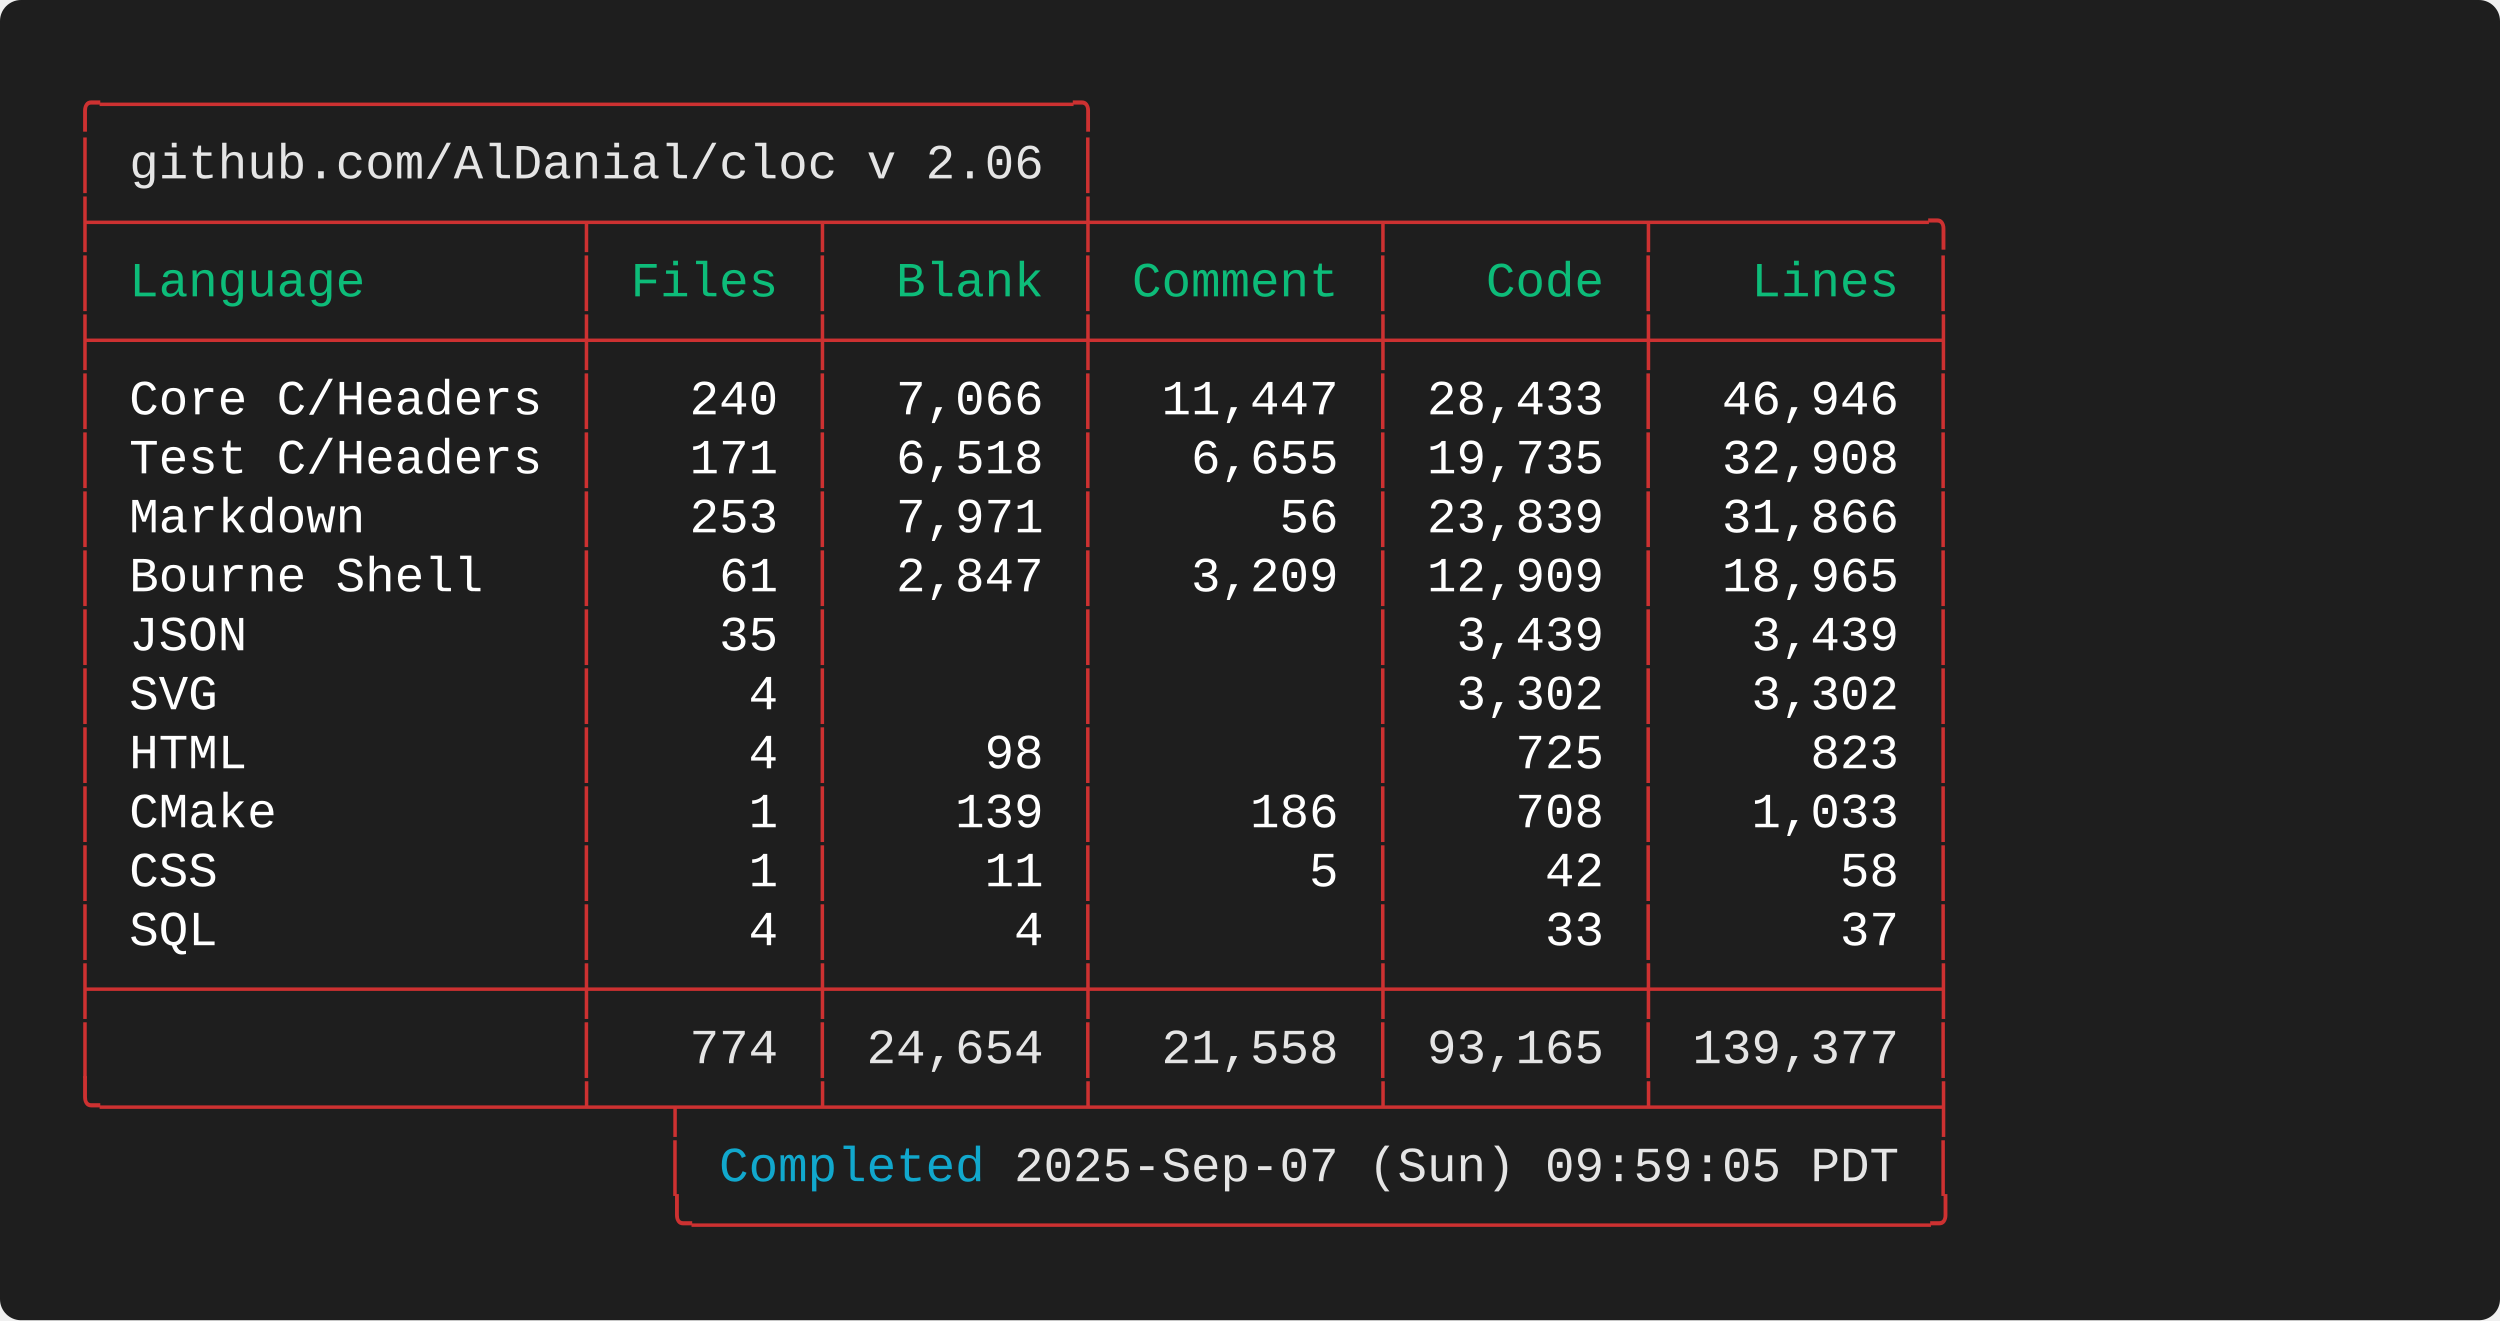
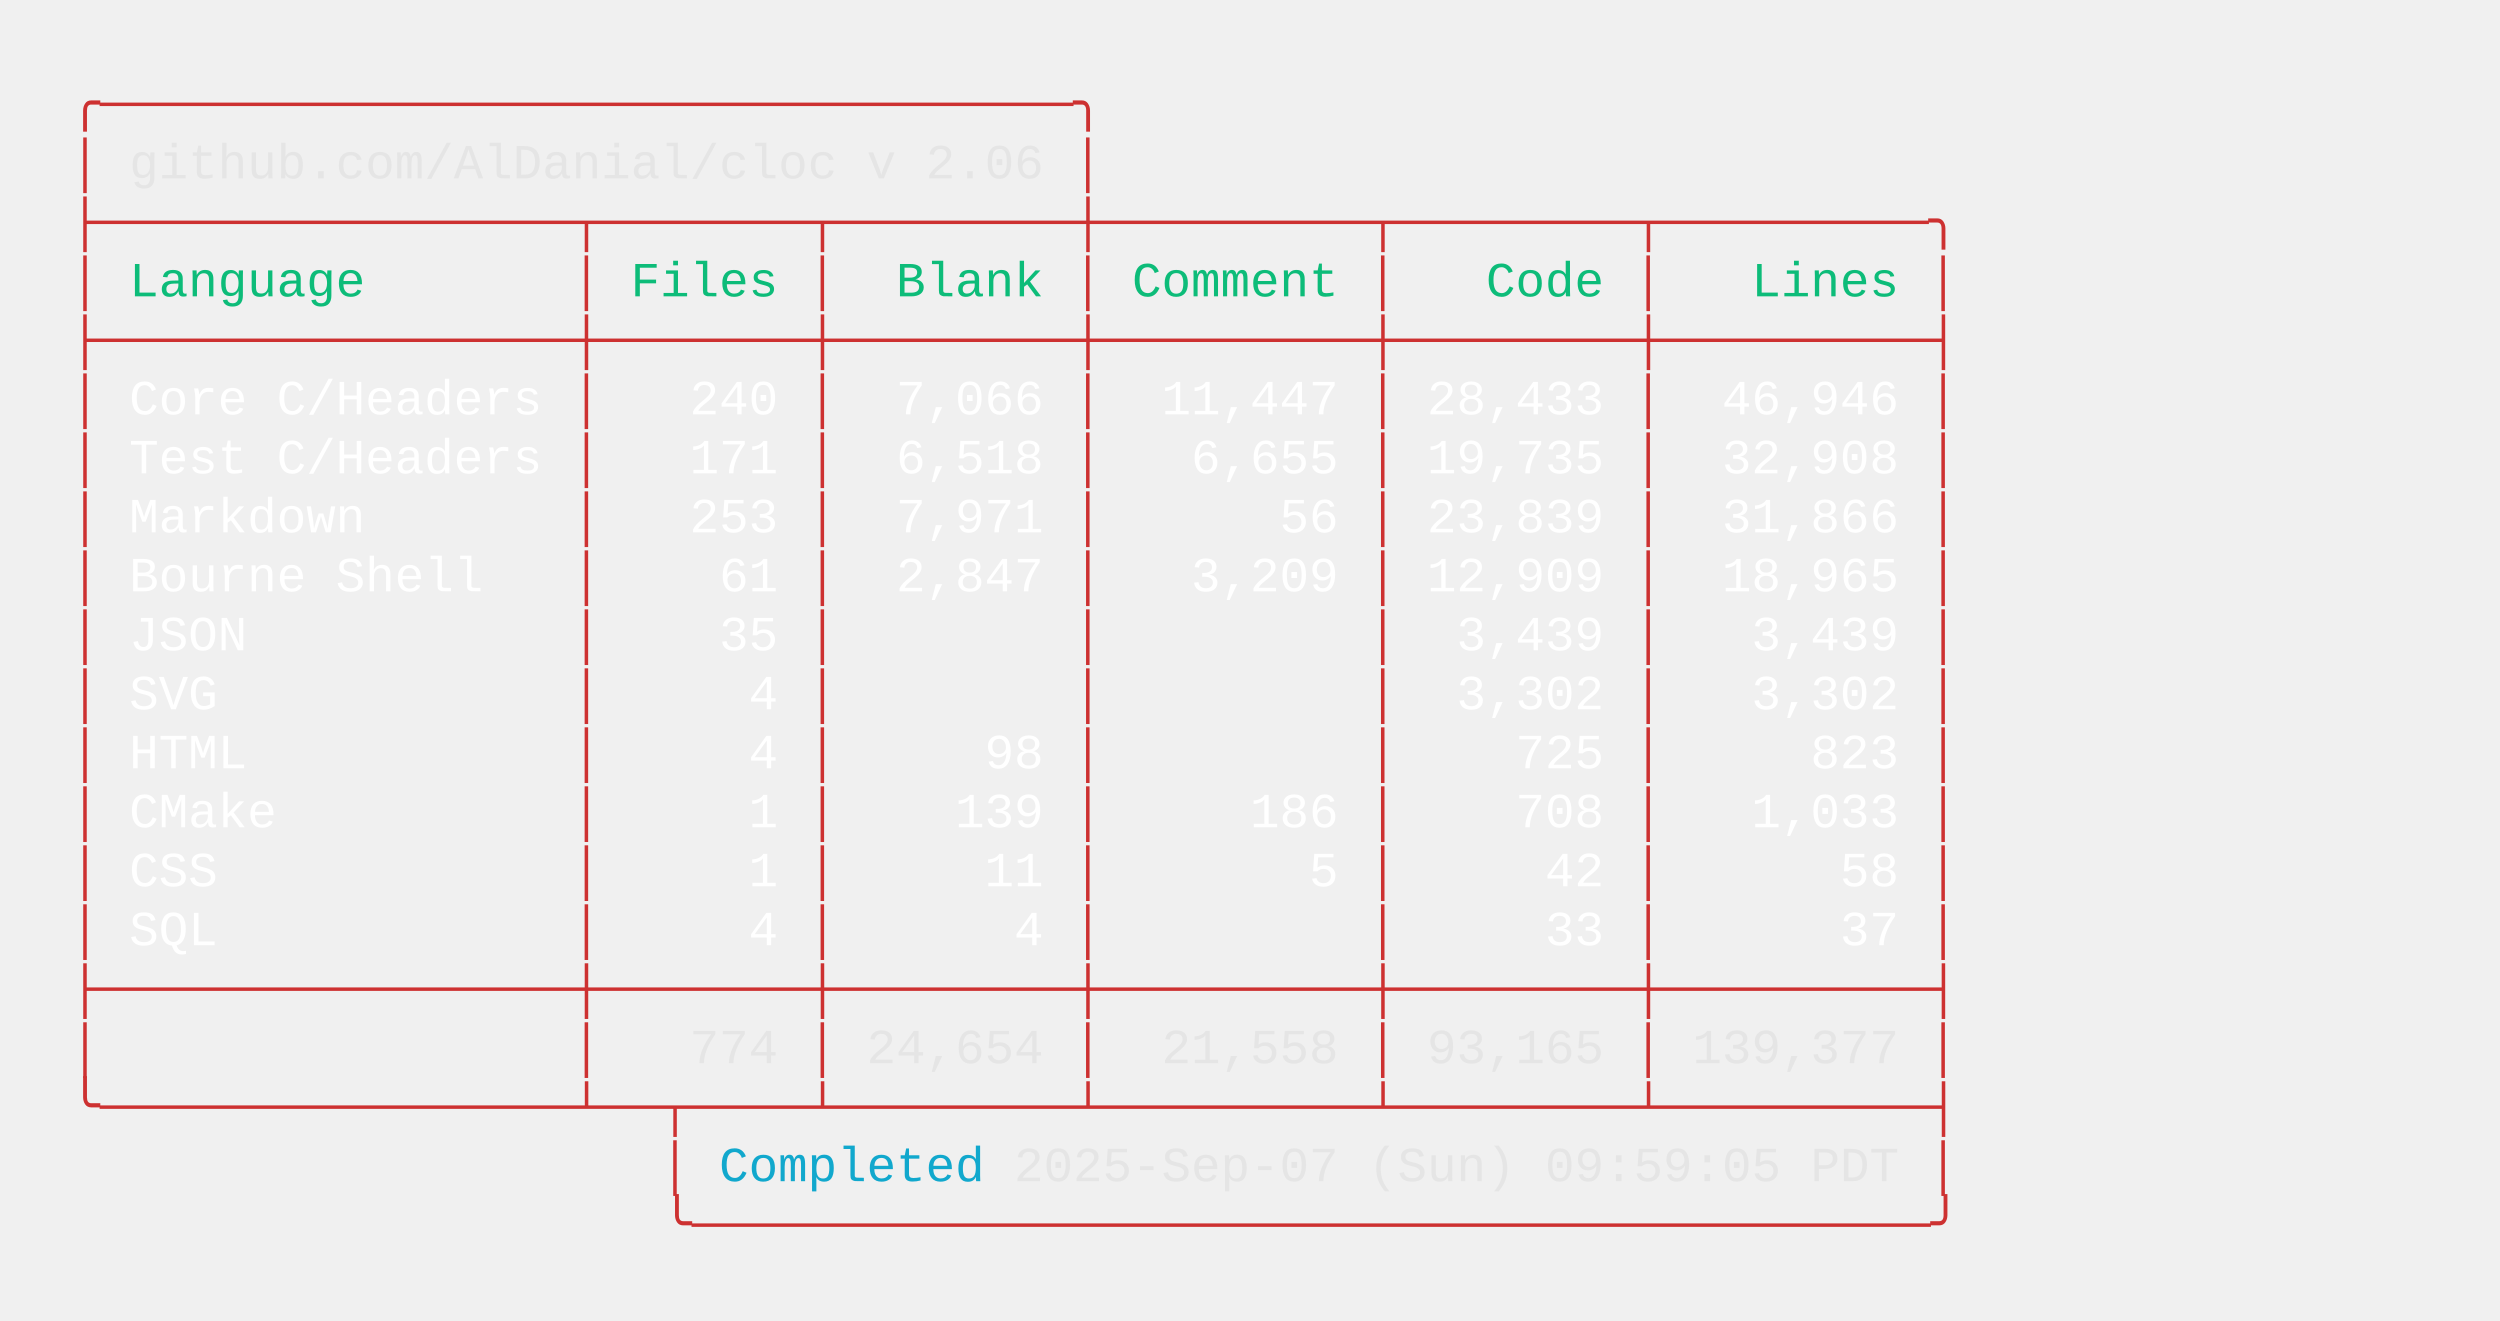
<svg xmlns="http://www.w3.org/2000/svg" width="712.00" height="376.00" viewBox="0 0 712.00 376.00">
  <defs>
    <style>.terminal-text { font-family: 'Consolas', 'Consolas', 'Monaco', 'Courier New', monospace; }</style>
  </defs>
-   <rect width="100%" height="100%" fill="#1e1e1e" rx="6" />
+   <rect width="100%" height="100%" fill="transparent" rx="6" />
  <text x="20.00" y="34.00" font-size="14" class="terminal-text" xml:space="preserve" textLength="294.00" lengthAdjust="spacingAndGlyphs" fill="#cd3131">╭─────────────────────────────────╮</text>
  <text x="20.00" y="50.80" font-size="14" class="terminal-text" xml:space="preserve" textLength="16.80" lengthAdjust="spacingAndGlyphs" fill="#cd3131">│ </text>
  <text x="36.80" y="50.80" font-size="14" class="terminal-text" xml:space="preserve" textLength="260.40" lengthAdjust="spacingAndGlyphs" fill="#e5e5e5">github.com/AlDanial/cloc v 2.06</text>
  <text x="297.20" y="50.80" font-size="14" class="terminal-text" xml:space="preserve" textLength="8.40" lengthAdjust="spacingAndGlyphs" fill="#ffffff"> </text>
  <text x="305.60" y="50.80" font-size="14" class="terminal-text" xml:space="preserve" textLength="8.40" lengthAdjust="spacingAndGlyphs" fill="#cd3131">│</text>
  <text x="20.00" y="67.60" font-size="14" class="terminal-text" xml:space="preserve" textLength="537.60" lengthAdjust="spacingAndGlyphs" fill="#cd3131">├────────────────┬───────┬────────┼─────────┬────────┬─────────╮</text>
  <text x="20.00" y="84.40" font-size="14" class="terminal-text" xml:space="preserve" textLength="8.40" lengthAdjust="spacingAndGlyphs" fill="#cd3131">│</text>
  <text x="28.40" y="84.40" font-size="14" class="terminal-text" xml:space="preserve" textLength="134.40" lengthAdjust="spacingAndGlyphs" fill="#0dbc79"> Language       </text>
  <text x="162.80" y="84.40" font-size="14" class="terminal-text" xml:space="preserve" textLength="8.40" lengthAdjust="spacingAndGlyphs" fill="#cd3131">│</text>
  <text x="171.20" y="84.40" font-size="14" class="terminal-text" xml:space="preserve" textLength="58.80" lengthAdjust="spacingAndGlyphs" fill="#0dbc79"> Files </text>
  <text x="230.00" y="84.40" font-size="14" class="terminal-text" xml:space="preserve" textLength="8.40" lengthAdjust="spacingAndGlyphs" fill="#cd3131">│</text>
  <text x="238.40" y="84.40" font-size="14" class="terminal-text" xml:space="preserve" textLength="67.20" lengthAdjust="spacingAndGlyphs" fill="#0dbc79">  Blank </text>
  <text x="305.60" y="84.40" font-size="14" class="terminal-text" xml:space="preserve" textLength="8.40" lengthAdjust="spacingAndGlyphs" fill="#cd3131">│</text>
  <text x="314.00" y="84.40" font-size="14" class="terminal-text" xml:space="preserve" textLength="75.60" lengthAdjust="spacingAndGlyphs" fill="#0dbc79"> Comment </text>
  <text x="389.60" y="84.40" font-size="14" class="terminal-text" xml:space="preserve" textLength="8.40" lengthAdjust="spacingAndGlyphs" fill="#cd3131">│</text>
  <text x="398.00" y="84.40" font-size="14" class="terminal-text" xml:space="preserve" textLength="67.20" lengthAdjust="spacingAndGlyphs" fill="#0dbc79">   Code </text>
  <text x="465.20" y="84.40" font-size="14" class="terminal-text" xml:space="preserve" textLength="8.40" lengthAdjust="spacingAndGlyphs" fill="#cd3131">│</text>
  <text x="473.60" y="84.40" font-size="14" class="terminal-text" xml:space="preserve" textLength="75.60" lengthAdjust="spacingAndGlyphs" fill="#0dbc79">   Lines </text>
  <text x="549.20" y="84.40" font-size="14" class="terminal-text" xml:space="preserve" textLength="8.40" lengthAdjust="spacingAndGlyphs" fill="#cd3131">│</text>
  <text x="20.00" y="101.20" font-size="14" class="terminal-text" xml:space="preserve" textLength="537.60" lengthAdjust="spacingAndGlyphs" fill="#cd3131">├────────────────┼───────┼────────┼─────────┼────────┼─────────┤</text>
  <text x="20.00" y="118.00" font-size="14" class="terminal-text" xml:space="preserve" textLength="8.40" lengthAdjust="spacingAndGlyphs" fill="#cd3131">│</text>
  <text x="28.40" y="118.00" font-size="14" class="terminal-text" xml:space="preserve" textLength="134.40" lengthAdjust="spacingAndGlyphs" fill="#ffffff"> Core C/Headers </text>
  <text x="162.80" y="118.00" font-size="14" class="terminal-text" xml:space="preserve" textLength="8.40" lengthAdjust="spacingAndGlyphs" fill="#cd3131">│</text>
  <text x="171.20" y="118.00" font-size="14" class="terminal-text" xml:space="preserve" textLength="58.80" lengthAdjust="spacingAndGlyphs" fill="#ffffff">   240 </text>
  <text x="230.00" y="118.00" font-size="14" class="terminal-text" xml:space="preserve" textLength="8.40" lengthAdjust="spacingAndGlyphs" fill="#cd3131">│</text>
  <text x="238.40" y="118.00" font-size="14" class="terminal-text" xml:space="preserve" textLength="67.20" lengthAdjust="spacingAndGlyphs" fill="#ffffff">  7,066 </text>
  <text x="305.60" y="118.00" font-size="14" class="terminal-text" xml:space="preserve" textLength="8.40" lengthAdjust="spacingAndGlyphs" fill="#cd3131">│</text>
  <text x="314.00" y="118.00" font-size="14" class="terminal-text" xml:space="preserve" textLength="75.60" lengthAdjust="spacingAndGlyphs" fill="#ffffff">  11,447 </text>
  <text x="389.60" y="118.00" font-size="14" class="terminal-text" xml:space="preserve" textLength="8.40" lengthAdjust="spacingAndGlyphs" fill="#cd3131">│</text>
  <text x="398.00" y="118.00" font-size="14" class="terminal-text" xml:space="preserve" textLength="67.20" lengthAdjust="spacingAndGlyphs" fill="#ffffff"> 28,433 </text>
  <text x="465.20" y="118.00" font-size="14" class="terminal-text" xml:space="preserve" textLength="8.40" lengthAdjust="spacingAndGlyphs" fill="#cd3131">│</text>
  <text x="473.60" y="118.00" font-size="14" class="terminal-text" xml:space="preserve" textLength="75.60" lengthAdjust="spacingAndGlyphs" fill="#ffffff">  46,946 </text>
  <text x="549.20" y="118.00" font-size="14" class="terminal-text" xml:space="preserve" textLength="8.40" lengthAdjust="spacingAndGlyphs" fill="#cd3131">│</text>
  <text x="20.00" y="134.80" font-size="14" class="terminal-text" xml:space="preserve" textLength="8.40" lengthAdjust="spacingAndGlyphs" fill="#cd3131">│</text>
  <text x="28.40" y="134.80" font-size="14" class="terminal-text" xml:space="preserve" textLength="134.40" lengthAdjust="spacingAndGlyphs" fill="#ffffff"> Test C/Headers </text>
  <text x="162.80" y="134.80" font-size="14" class="terminal-text" xml:space="preserve" textLength="8.40" lengthAdjust="spacingAndGlyphs" fill="#cd3131">│</text>
  <text x="171.20" y="134.80" font-size="14" class="terminal-text" xml:space="preserve" textLength="58.80" lengthAdjust="spacingAndGlyphs" fill="#ffffff">   171 </text>
  <text x="230.00" y="134.80" font-size="14" class="terminal-text" xml:space="preserve" textLength="8.40" lengthAdjust="spacingAndGlyphs" fill="#cd3131">│</text>
  <text x="238.40" y="134.80" font-size="14" class="terminal-text" xml:space="preserve" textLength="67.20" lengthAdjust="spacingAndGlyphs" fill="#ffffff">  6,518 </text>
  <text x="305.60" y="134.80" font-size="14" class="terminal-text" xml:space="preserve" textLength="8.40" lengthAdjust="spacingAndGlyphs" fill="#cd3131">│</text>
  <text x="314.00" y="134.80" font-size="14" class="terminal-text" xml:space="preserve" textLength="75.60" lengthAdjust="spacingAndGlyphs" fill="#ffffff">   6,655 </text>
  <text x="389.60" y="134.80" font-size="14" class="terminal-text" xml:space="preserve" textLength="8.40" lengthAdjust="spacingAndGlyphs" fill="#cd3131">│</text>
  <text x="398.00" y="134.80" font-size="14" class="terminal-text" xml:space="preserve" textLength="67.20" lengthAdjust="spacingAndGlyphs" fill="#ffffff"> 19,735 </text>
  <text x="465.20" y="134.80" font-size="14" class="terminal-text" xml:space="preserve" textLength="8.40" lengthAdjust="spacingAndGlyphs" fill="#cd3131">│</text>
  <text x="473.60" y="134.80" font-size="14" class="terminal-text" xml:space="preserve" textLength="75.60" lengthAdjust="spacingAndGlyphs" fill="#ffffff">  32,908 </text>
  <text x="549.20" y="134.80" font-size="14" class="terminal-text" xml:space="preserve" textLength="8.40" lengthAdjust="spacingAndGlyphs" fill="#cd3131">│</text>
  <text x="20.00" y="151.60" font-size="14" class="terminal-text" xml:space="preserve" textLength="8.40" lengthAdjust="spacingAndGlyphs" fill="#cd3131">│</text>
  <text x="28.40" y="151.60" font-size="14" class="terminal-text" xml:space="preserve" textLength="134.40" lengthAdjust="spacingAndGlyphs" fill="#ffffff"> Markdown       </text>
  <text x="162.80" y="151.60" font-size="14" class="terminal-text" xml:space="preserve" textLength="8.40" lengthAdjust="spacingAndGlyphs" fill="#cd3131">│</text>
  <text x="171.20" y="151.60" font-size="14" class="terminal-text" xml:space="preserve" textLength="58.80" lengthAdjust="spacingAndGlyphs" fill="#ffffff">   253 </text>
  <text x="230.00" y="151.60" font-size="14" class="terminal-text" xml:space="preserve" textLength="8.40" lengthAdjust="spacingAndGlyphs" fill="#cd3131">│</text>
  <text x="238.40" y="151.60" font-size="14" class="terminal-text" xml:space="preserve" textLength="67.20" lengthAdjust="spacingAndGlyphs" fill="#ffffff">  7,971 </text>
  <text x="305.60" y="151.60" font-size="14" class="terminal-text" xml:space="preserve" textLength="8.40" lengthAdjust="spacingAndGlyphs" fill="#cd3131">│</text>
  <text x="314.00" y="151.60" font-size="14" class="terminal-text" xml:space="preserve" textLength="75.60" lengthAdjust="spacingAndGlyphs" fill="#ffffff">      56 </text>
  <text x="389.60" y="151.60" font-size="14" class="terminal-text" xml:space="preserve" textLength="8.40" lengthAdjust="spacingAndGlyphs" fill="#cd3131">│</text>
  <text x="398.00" y="151.60" font-size="14" class="terminal-text" xml:space="preserve" textLength="67.20" lengthAdjust="spacingAndGlyphs" fill="#ffffff"> 23,839 </text>
  <text x="465.20" y="151.60" font-size="14" class="terminal-text" xml:space="preserve" textLength="8.40" lengthAdjust="spacingAndGlyphs" fill="#cd3131">│</text>
  <text x="473.60" y="151.60" font-size="14" class="terminal-text" xml:space="preserve" textLength="75.60" lengthAdjust="spacingAndGlyphs" fill="#ffffff">  31,866 </text>
  <text x="549.20" y="151.60" font-size="14" class="terminal-text" xml:space="preserve" textLength="8.40" lengthAdjust="spacingAndGlyphs" fill="#cd3131">│</text>
  <text x="20.00" y="168.40" font-size="14" class="terminal-text" xml:space="preserve" textLength="8.40" lengthAdjust="spacingAndGlyphs" fill="#cd3131">│</text>
  <text x="28.40" y="168.40" font-size="14" class="terminal-text" xml:space="preserve" textLength="134.40" lengthAdjust="spacingAndGlyphs" fill="#ffffff"> Bourne Shell   </text>
  <text x="162.80" y="168.40" font-size="14" class="terminal-text" xml:space="preserve" textLength="8.40" lengthAdjust="spacingAndGlyphs" fill="#cd3131">│</text>
  <text x="171.20" y="168.40" font-size="14" class="terminal-text" xml:space="preserve" textLength="58.80" lengthAdjust="spacingAndGlyphs" fill="#ffffff">    61 </text>
  <text x="230.00" y="168.40" font-size="14" class="terminal-text" xml:space="preserve" textLength="8.40" lengthAdjust="spacingAndGlyphs" fill="#cd3131">│</text>
  <text x="238.40" y="168.40" font-size="14" class="terminal-text" xml:space="preserve" textLength="67.20" lengthAdjust="spacingAndGlyphs" fill="#ffffff">  2,847 </text>
  <text x="305.60" y="168.40" font-size="14" class="terminal-text" xml:space="preserve" textLength="8.40" lengthAdjust="spacingAndGlyphs" fill="#cd3131">│</text>
  <text x="314.00" y="168.40" font-size="14" class="terminal-text" xml:space="preserve" textLength="75.60" lengthAdjust="spacingAndGlyphs" fill="#ffffff">   3,209 </text>
  <text x="389.60" y="168.40" font-size="14" class="terminal-text" xml:space="preserve" textLength="8.40" lengthAdjust="spacingAndGlyphs" fill="#cd3131">│</text>
  <text x="398.00" y="168.40" font-size="14" class="terminal-text" xml:space="preserve" textLength="67.20" lengthAdjust="spacingAndGlyphs" fill="#ffffff"> 12,909 </text>
  <text x="465.20" y="168.40" font-size="14" class="terminal-text" xml:space="preserve" textLength="8.40" lengthAdjust="spacingAndGlyphs" fill="#cd3131">│</text>
  <text x="473.60" y="168.40" font-size="14" class="terminal-text" xml:space="preserve" textLength="75.60" lengthAdjust="spacingAndGlyphs" fill="#ffffff">  18,965 </text>
  <text x="549.20" y="168.40" font-size="14" class="terminal-text" xml:space="preserve" textLength="8.40" lengthAdjust="spacingAndGlyphs" fill="#cd3131">│</text>
  <text x="20.00" y="185.20" font-size="14" class="terminal-text" xml:space="preserve" textLength="8.40" lengthAdjust="spacingAndGlyphs" fill="#cd3131">│</text>
  <text x="28.40" y="185.20" font-size="14" class="terminal-text" xml:space="preserve" textLength="134.40" lengthAdjust="spacingAndGlyphs" fill="#ffffff"> JSON           </text>
  <text x="162.80" y="185.20" font-size="14" class="terminal-text" xml:space="preserve" textLength="8.40" lengthAdjust="spacingAndGlyphs" fill="#cd3131">│</text>
  <text x="171.20" y="185.20" font-size="14" class="terminal-text" xml:space="preserve" textLength="58.80" lengthAdjust="spacingAndGlyphs" fill="#ffffff">    35 </text>
  <text x="230.00" y="185.20" font-size="14" class="terminal-text" xml:space="preserve" textLength="8.40" lengthAdjust="spacingAndGlyphs" fill="#cd3131">│</text>
  <text x="238.40" y="185.20" font-size="14" class="terminal-text" xml:space="preserve" textLength="67.20" lengthAdjust="spacingAndGlyphs" fill="#ffffff">        </text>
  <text x="305.60" y="185.20" font-size="14" class="terminal-text" xml:space="preserve" textLength="8.40" lengthAdjust="spacingAndGlyphs" fill="#cd3131">│</text>
  <text x="314.00" y="185.20" font-size="14" class="terminal-text" xml:space="preserve" textLength="75.60" lengthAdjust="spacingAndGlyphs" fill="#ffffff">         </text>
  <text x="389.60" y="185.20" font-size="14" class="terminal-text" xml:space="preserve" textLength="8.40" lengthAdjust="spacingAndGlyphs" fill="#cd3131">│</text>
  <text x="398.00" y="185.20" font-size="14" class="terminal-text" xml:space="preserve" textLength="67.20" lengthAdjust="spacingAndGlyphs" fill="#ffffff">  3,439 </text>
  <text x="465.20" y="185.20" font-size="14" class="terminal-text" xml:space="preserve" textLength="8.40" lengthAdjust="spacingAndGlyphs" fill="#cd3131">│</text>
  <text x="473.60" y="185.20" font-size="14" class="terminal-text" xml:space="preserve" textLength="75.60" lengthAdjust="spacingAndGlyphs" fill="#ffffff">   3,439 </text>
  <text x="549.20" y="185.20" font-size="14" class="terminal-text" xml:space="preserve" textLength="8.40" lengthAdjust="spacingAndGlyphs" fill="#cd3131">│</text>
  <text x="20.00" y="202.00" font-size="14" class="terminal-text" xml:space="preserve" textLength="8.40" lengthAdjust="spacingAndGlyphs" fill="#cd3131">│</text>
  <text x="28.40" y="202.00" font-size="14" class="terminal-text" xml:space="preserve" textLength="134.40" lengthAdjust="spacingAndGlyphs" fill="#ffffff"> SVG            </text>
  <text x="162.80" y="202.00" font-size="14" class="terminal-text" xml:space="preserve" textLength="8.40" lengthAdjust="spacingAndGlyphs" fill="#cd3131">│</text>
  <text x="171.20" y="202.00" font-size="14" class="terminal-text" xml:space="preserve" textLength="58.80" lengthAdjust="spacingAndGlyphs" fill="#ffffff">     4 </text>
  <text x="230.00" y="202.00" font-size="14" class="terminal-text" xml:space="preserve" textLength="8.40" lengthAdjust="spacingAndGlyphs" fill="#cd3131">│</text>
  <text x="238.40" y="202.00" font-size="14" class="terminal-text" xml:space="preserve" textLength="67.20" lengthAdjust="spacingAndGlyphs" fill="#ffffff">        </text>
  <text x="305.60" y="202.00" font-size="14" class="terminal-text" xml:space="preserve" textLength="8.40" lengthAdjust="spacingAndGlyphs" fill="#cd3131">│</text>
  <text x="314.00" y="202.00" font-size="14" class="terminal-text" xml:space="preserve" textLength="75.60" lengthAdjust="spacingAndGlyphs" fill="#ffffff">         </text>
  <text x="389.60" y="202.00" font-size="14" class="terminal-text" xml:space="preserve" textLength="8.40" lengthAdjust="spacingAndGlyphs" fill="#cd3131">│</text>
  <text x="398.00" y="202.00" font-size="14" class="terminal-text" xml:space="preserve" textLength="67.20" lengthAdjust="spacingAndGlyphs" fill="#ffffff">  3,302 </text>
  <text x="465.20" y="202.00" font-size="14" class="terminal-text" xml:space="preserve" textLength="8.40" lengthAdjust="spacingAndGlyphs" fill="#cd3131">│</text>
  <text x="473.60" y="202.00" font-size="14" class="terminal-text" xml:space="preserve" textLength="75.60" lengthAdjust="spacingAndGlyphs" fill="#ffffff">   3,302 </text>
  <text x="549.20" y="202.00" font-size="14" class="terminal-text" xml:space="preserve" textLength="8.40" lengthAdjust="spacingAndGlyphs" fill="#cd3131">│</text>
  <text x="20.00" y="218.80" font-size="14" class="terminal-text" xml:space="preserve" textLength="8.40" lengthAdjust="spacingAndGlyphs" fill="#cd3131">│</text>
  <text x="28.40" y="218.80" font-size="14" class="terminal-text" xml:space="preserve" textLength="134.40" lengthAdjust="spacingAndGlyphs" fill="#ffffff"> HTML           </text>
  <text x="162.80" y="218.80" font-size="14" class="terminal-text" xml:space="preserve" textLength="8.40" lengthAdjust="spacingAndGlyphs" fill="#cd3131">│</text>
  <text x="171.20" y="218.80" font-size="14" class="terminal-text" xml:space="preserve" textLength="58.80" lengthAdjust="spacingAndGlyphs" fill="#ffffff">     4 </text>
  <text x="230.00" y="218.80" font-size="14" class="terminal-text" xml:space="preserve" textLength="8.40" lengthAdjust="spacingAndGlyphs" fill="#cd3131">│</text>
  <text x="238.40" y="218.80" font-size="14" class="terminal-text" xml:space="preserve" textLength="67.20" lengthAdjust="spacingAndGlyphs" fill="#ffffff">     98 </text>
  <text x="305.60" y="218.80" font-size="14" class="terminal-text" xml:space="preserve" textLength="8.40" lengthAdjust="spacingAndGlyphs" fill="#cd3131">│</text>
  <text x="314.00" y="218.80" font-size="14" class="terminal-text" xml:space="preserve" textLength="75.60" lengthAdjust="spacingAndGlyphs" fill="#ffffff">         </text>
  <text x="389.60" y="218.80" font-size="14" class="terminal-text" xml:space="preserve" textLength="8.40" lengthAdjust="spacingAndGlyphs" fill="#cd3131">│</text>
  <text x="398.00" y="218.80" font-size="14" class="terminal-text" xml:space="preserve" textLength="67.20" lengthAdjust="spacingAndGlyphs" fill="#ffffff">    725 </text>
  <text x="465.20" y="218.80" font-size="14" class="terminal-text" xml:space="preserve" textLength="8.40" lengthAdjust="spacingAndGlyphs" fill="#cd3131">│</text>
  <text x="473.60" y="218.80" font-size="14" class="terminal-text" xml:space="preserve" textLength="75.60" lengthAdjust="spacingAndGlyphs" fill="#ffffff">     823 </text>
  <text x="549.20" y="218.80" font-size="14" class="terminal-text" xml:space="preserve" textLength="8.40" lengthAdjust="spacingAndGlyphs" fill="#cd3131">│</text>
  <text x="20.00" y="235.60" font-size="14" class="terminal-text" xml:space="preserve" textLength="8.40" lengthAdjust="spacingAndGlyphs" fill="#cd3131">│</text>
  <text x="28.40" y="235.60" font-size="14" class="terminal-text" xml:space="preserve" textLength="134.40" lengthAdjust="spacingAndGlyphs" fill="#ffffff"> CMake          </text>
  <text x="162.80" y="235.60" font-size="14" class="terminal-text" xml:space="preserve" textLength="8.40" lengthAdjust="spacingAndGlyphs" fill="#cd3131">│</text>
  <text x="171.20" y="235.60" font-size="14" class="terminal-text" xml:space="preserve" textLength="58.80" lengthAdjust="spacingAndGlyphs" fill="#ffffff">     1 </text>
  <text x="230.00" y="235.60" font-size="14" class="terminal-text" xml:space="preserve" textLength="8.40" lengthAdjust="spacingAndGlyphs" fill="#cd3131">│</text>
  <text x="238.40" y="235.60" font-size="14" class="terminal-text" xml:space="preserve" textLength="67.20" lengthAdjust="spacingAndGlyphs" fill="#ffffff">    139 </text>
  <text x="305.60" y="235.60" font-size="14" class="terminal-text" xml:space="preserve" textLength="8.40" lengthAdjust="spacingAndGlyphs" fill="#cd3131">│</text>
  <text x="314.00" y="235.60" font-size="14" class="terminal-text" xml:space="preserve" textLength="75.60" lengthAdjust="spacingAndGlyphs" fill="#ffffff">     186 </text>
  <text x="389.60" y="235.60" font-size="14" class="terminal-text" xml:space="preserve" textLength="8.40" lengthAdjust="spacingAndGlyphs" fill="#cd3131">│</text>
  <text x="398.00" y="235.60" font-size="14" class="terminal-text" xml:space="preserve" textLength="67.20" lengthAdjust="spacingAndGlyphs" fill="#ffffff">    708 </text>
  <text x="465.20" y="235.60" font-size="14" class="terminal-text" xml:space="preserve" textLength="8.40" lengthAdjust="spacingAndGlyphs" fill="#cd3131">│</text>
  <text x="473.60" y="235.60" font-size="14" class="terminal-text" xml:space="preserve" textLength="75.60" lengthAdjust="spacingAndGlyphs" fill="#ffffff">   1,033 </text>
  <text x="549.20" y="235.60" font-size="14" class="terminal-text" xml:space="preserve" textLength="8.40" lengthAdjust="spacingAndGlyphs" fill="#cd3131">│</text>
  <text x="20.00" y="252.40" font-size="14" class="terminal-text" xml:space="preserve" textLength="8.40" lengthAdjust="spacingAndGlyphs" fill="#cd3131">│</text>
  <text x="28.40" y="252.40" font-size="14" class="terminal-text" xml:space="preserve" textLength="134.40" lengthAdjust="spacingAndGlyphs" fill="#ffffff"> CSS            </text>
  <text x="162.80" y="252.40" font-size="14" class="terminal-text" xml:space="preserve" textLength="8.40" lengthAdjust="spacingAndGlyphs" fill="#cd3131">│</text>
  <text x="171.20" y="252.40" font-size="14" class="terminal-text" xml:space="preserve" textLength="58.80" lengthAdjust="spacingAndGlyphs" fill="#ffffff">     1 </text>
  <text x="230.00" y="252.40" font-size="14" class="terminal-text" xml:space="preserve" textLength="8.40" lengthAdjust="spacingAndGlyphs" fill="#cd3131">│</text>
  <text x="238.40" y="252.40" font-size="14" class="terminal-text" xml:space="preserve" textLength="67.20" lengthAdjust="spacingAndGlyphs" fill="#ffffff">     11 </text>
  <text x="305.60" y="252.40" font-size="14" class="terminal-text" xml:space="preserve" textLength="8.40" lengthAdjust="spacingAndGlyphs" fill="#cd3131">│</text>
  <text x="314.00" y="252.40" font-size="14" class="terminal-text" xml:space="preserve" textLength="75.60" lengthAdjust="spacingAndGlyphs" fill="#ffffff">       5 </text>
  <text x="389.60" y="252.40" font-size="14" class="terminal-text" xml:space="preserve" textLength="8.40" lengthAdjust="spacingAndGlyphs" fill="#cd3131">│</text>
  <text x="398.00" y="252.40" font-size="14" class="terminal-text" xml:space="preserve" textLength="67.20" lengthAdjust="spacingAndGlyphs" fill="#ffffff">     42 </text>
  <text x="465.20" y="252.40" font-size="14" class="terminal-text" xml:space="preserve" textLength="8.40" lengthAdjust="spacingAndGlyphs" fill="#cd3131">│</text>
  <text x="473.60" y="252.40" font-size="14" class="terminal-text" xml:space="preserve" textLength="75.60" lengthAdjust="spacingAndGlyphs" fill="#ffffff">      58 </text>
  <text x="549.20" y="252.40" font-size="14" class="terminal-text" xml:space="preserve" textLength="8.40" lengthAdjust="spacingAndGlyphs" fill="#cd3131">│</text>
  <text x="20.00" y="269.20" font-size="14" class="terminal-text" xml:space="preserve" textLength="8.40" lengthAdjust="spacingAndGlyphs" fill="#cd3131">│</text>
  <text x="28.40" y="269.20" font-size="14" class="terminal-text" xml:space="preserve" textLength="134.40" lengthAdjust="spacingAndGlyphs" fill="#ffffff"> SQL            </text>
  <text x="162.80" y="269.20" font-size="14" class="terminal-text" xml:space="preserve" textLength="8.40" lengthAdjust="spacingAndGlyphs" fill="#cd3131">│</text>
  <text x="171.20" y="269.20" font-size="14" class="terminal-text" xml:space="preserve" textLength="58.80" lengthAdjust="spacingAndGlyphs" fill="#ffffff">     4 </text>
  <text x="230.00" y="269.20" font-size="14" class="terminal-text" xml:space="preserve" textLength="8.40" lengthAdjust="spacingAndGlyphs" fill="#cd3131">│</text>
  <text x="238.40" y="269.20" font-size="14" class="terminal-text" xml:space="preserve" textLength="67.20" lengthAdjust="spacingAndGlyphs" fill="#ffffff">      4 </text>
  <text x="305.60" y="269.20" font-size="14" class="terminal-text" xml:space="preserve" textLength="8.40" lengthAdjust="spacingAndGlyphs" fill="#cd3131">│</text>
  <text x="314.00" y="269.20" font-size="14" class="terminal-text" xml:space="preserve" textLength="75.60" lengthAdjust="spacingAndGlyphs" fill="#ffffff">         </text>
  <text x="389.60" y="269.20" font-size="14" class="terminal-text" xml:space="preserve" textLength="8.40" lengthAdjust="spacingAndGlyphs" fill="#cd3131">│</text>
  <text x="398.00" y="269.20" font-size="14" class="terminal-text" xml:space="preserve" textLength="67.20" lengthAdjust="spacingAndGlyphs" fill="#ffffff">     33 </text>
  <text x="465.20" y="269.20" font-size="14" class="terminal-text" xml:space="preserve" textLength="8.40" lengthAdjust="spacingAndGlyphs" fill="#cd3131">│</text>
  <text x="473.60" y="269.20" font-size="14" class="terminal-text" xml:space="preserve" textLength="75.60" lengthAdjust="spacingAndGlyphs" fill="#ffffff">      37 </text>
  <text x="549.20" y="269.20" font-size="14" class="terminal-text" xml:space="preserve" textLength="8.40" lengthAdjust="spacingAndGlyphs" fill="#cd3131">│</text>
  <text x="20.00" y="286.00" font-size="14" class="terminal-text" xml:space="preserve" textLength="537.60" lengthAdjust="spacingAndGlyphs" fill="#cd3131">├────────────────┼───────┼────────┼─────────┼────────┼─────────┤</text>
  <text x="20.00" y="302.80" font-size="14" class="terminal-text" xml:space="preserve" textLength="8.40" lengthAdjust="spacingAndGlyphs" fill="#cd3131">│</text>
  <text x="28.40" y="302.80" font-size="14" class="terminal-text" xml:space="preserve" textLength="134.40" lengthAdjust="spacingAndGlyphs" fill="#e5e5e5">                </text>
  <text x="162.80" y="302.80" font-size="14" class="terminal-text" xml:space="preserve" textLength="8.40" lengthAdjust="spacingAndGlyphs" fill="#cd3131">│</text>
  <text x="171.20" y="302.80" font-size="14" class="terminal-text" xml:space="preserve" textLength="58.80" lengthAdjust="spacingAndGlyphs" fill="#e5e5e5">   774 </text>
  <text x="230.00" y="302.80" font-size="14" class="terminal-text" xml:space="preserve" textLength="8.40" lengthAdjust="spacingAndGlyphs" fill="#cd3131">│</text>
  <text x="238.40" y="302.80" font-size="14" class="terminal-text" xml:space="preserve" textLength="67.20" lengthAdjust="spacingAndGlyphs" fill="#e5e5e5"> 24,654 </text>
  <text x="305.60" y="302.80" font-size="14" class="terminal-text" xml:space="preserve" textLength="8.40" lengthAdjust="spacingAndGlyphs" fill="#cd3131">│</text>
  <text x="314.00" y="302.80" font-size="14" class="terminal-text" xml:space="preserve" textLength="75.60" lengthAdjust="spacingAndGlyphs" fill="#e5e5e5">  21,558 </text>
  <text x="389.60" y="302.80" font-size="14" class="terminal-text" xml:space="preserve" textLength="8.40" lengthAdjust="spacingAndGlyphs" fill="#cd3131">│</text>
  <text x="398.00" y="302.80" font-size="14" class="terminal-text" xml:space="preserve" textLength="67.20" lengthAdjust="spacingAndGlyphs" fill="#e5e5e5"> 93,165 </text>
  <text x="465.20" y="302.80" font-size="14" class="terminal-text" xml:space="preserve" textLength="8.40" lengthAdjust="spacingAndGlyphs" fill="#cd3131">│</text>
  <text x="473.60" y="302.80" font-size="14" class="terminal-text" xml:space="preserve" textLength="75.60" lengthAdjust="spacingAndGlyphs" fill="#e5e5e5"> 139,377 </text>
  <text x="549.20" y="302.80" font-size="14" class="terminal-text" xml:space="preserve" textLength="8.40" lengthAdjust="spacingAndGlyphs" fill="#cd3131">│</text>
  <text x="20.00" y="319.60" font-size="14" class="terminal-text" xml:space="preserve" textLength="537.60" lengthAdjust="spacingAndGlyphs" fill="#cd3131">╰────────────────┴──┬────┴────────┴─────────┴────────┴─────────┤</text>
  <text x="20.00" y="336.40" font-size="14" class="terminal-text" xml:space="preserve" textLength="184.80" lengthAdjust="spacingAndGlyphs" fill="#cd3131">                    │ </text>
  <text x="204.80" y="336.40" font-size="14" class="terminal-text" xml:space="preserve" textLength="75.60" lengthAdjust="spacingAndGlyphs" fill="#11a8cd">Completed</text>
  <text x="280.40" y="336.40" font-size="14" class="terminal-text" xml:space="preserve" textLength="260.40" lengthAdjust="spacingAndGlyphs" fill="#e5e5e5"> 2025-Sep-07 (Sun) 09:59:05 PDT</text>
  <text x="540.80" y="336.40" font-size="14" class="terminal-text" xml:space="preserve" textLength="8.40" lengthAdjust="spacingAndGlyphs" fill="#ffffff"> </text>
  <text x="549.20" y="336.40" font-size="14" class="terminal-text" xml:space="preserve" textLength="8.40" lengthAdjust="spacingAndGlyphs" fill="#cd3131">│</text>
  <text x="20.00" y="353.20" font-size="14" class="terminal-text" xml:space="preserve" textLength="537.60" lengthAdjust="spacingAndGlyphs" fill="#cd3131">                    ╰──────────────────────────────────────────╯</text>
</svg>
